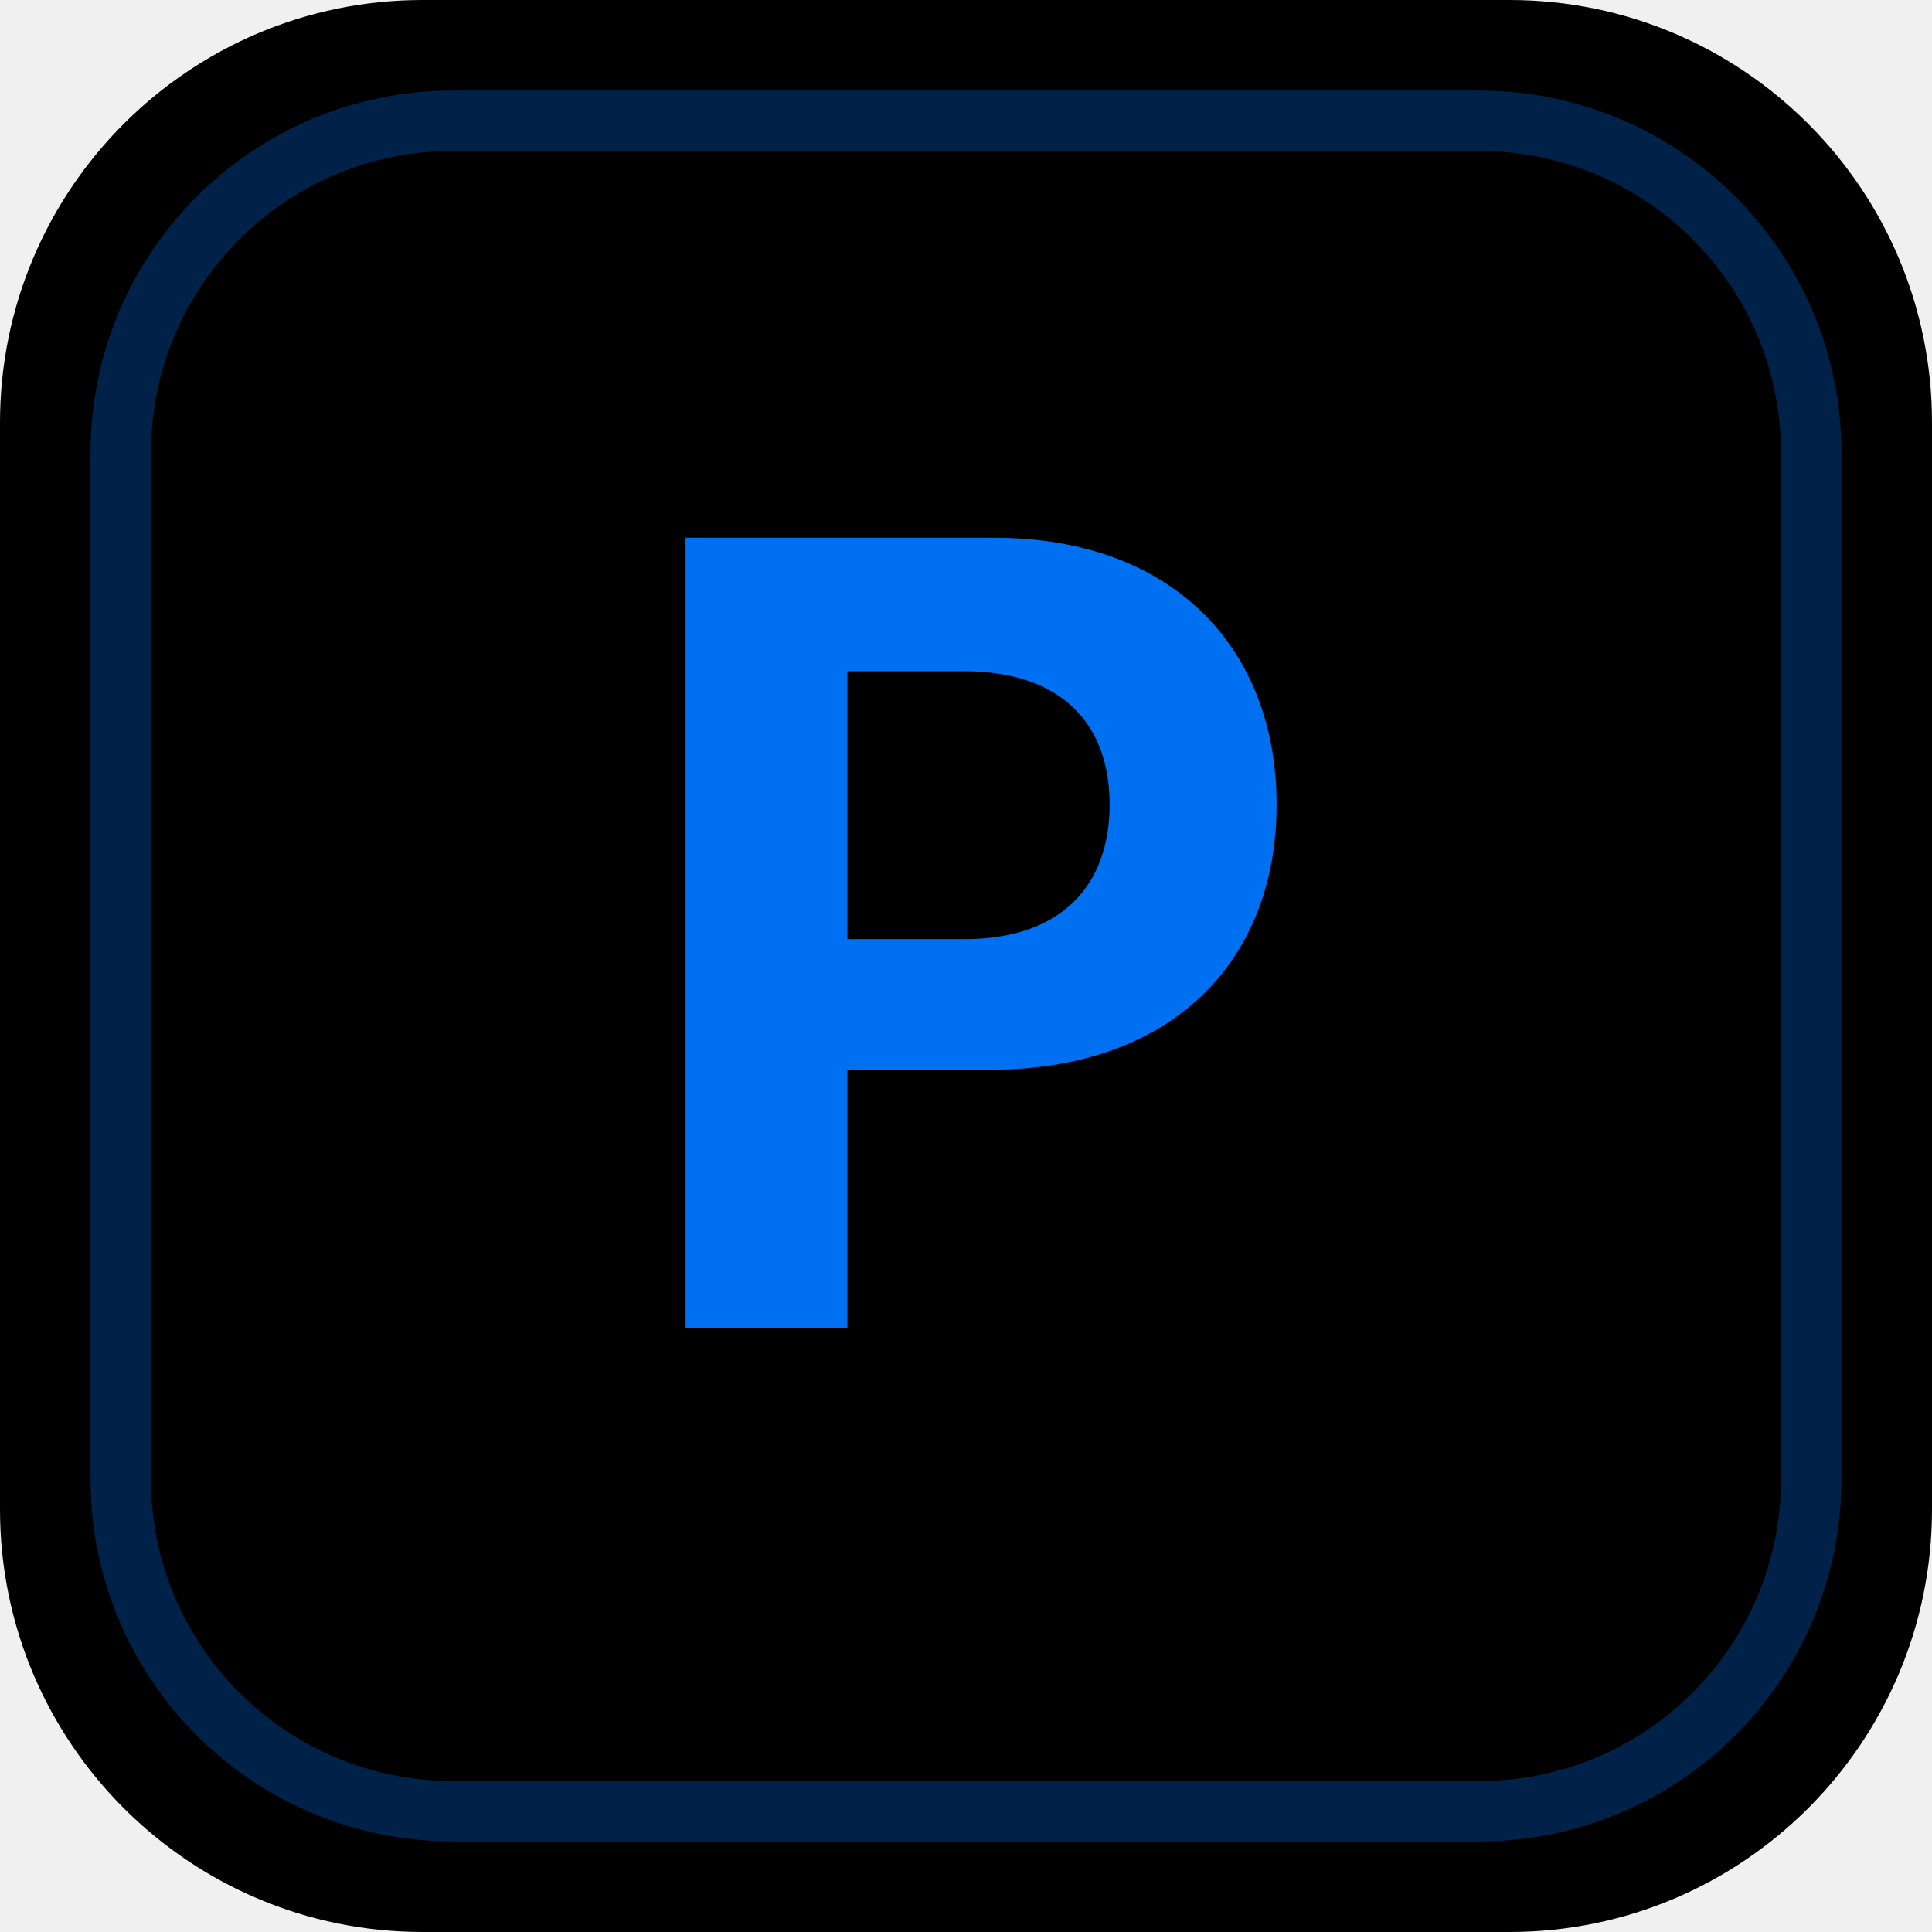
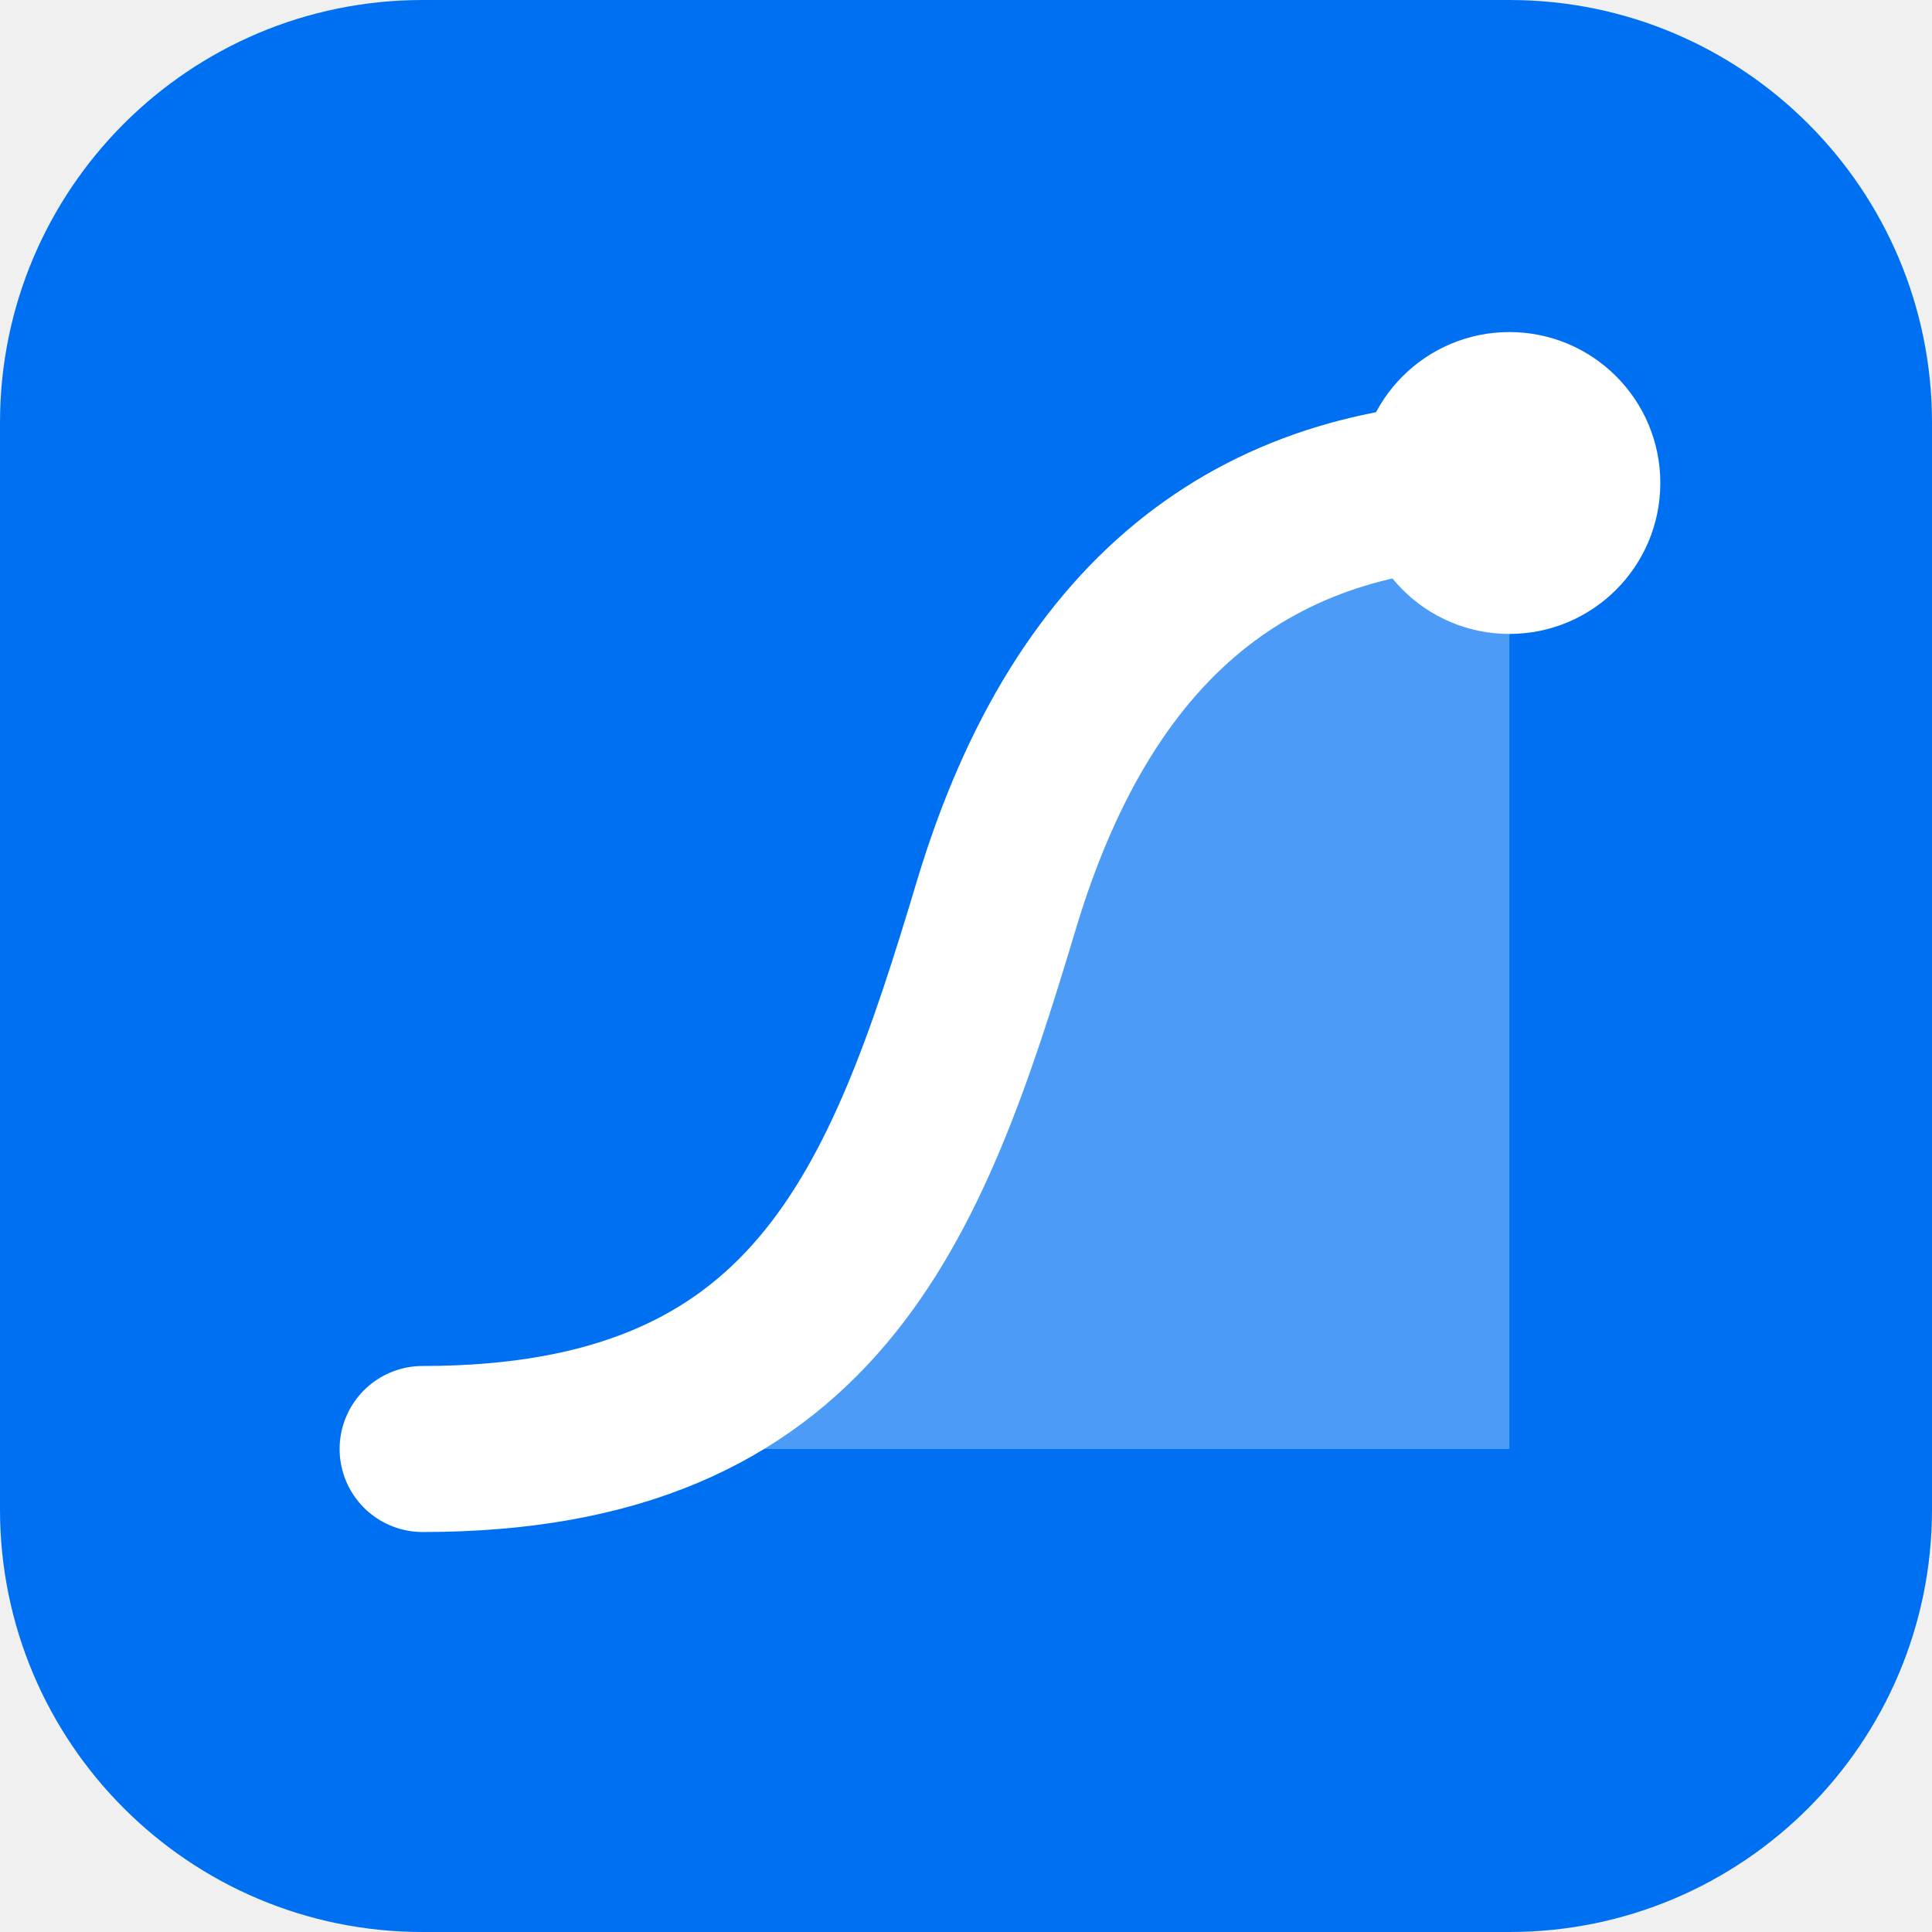
<svg xmlns="http://www.w3.org/2000/svg" viewBox="0 0 64 64">
-   <rect width="64" height="64" rx="14" fill="#000000" />
-   <rect x="4" y="4" width="56" height="56" rx="11" fill="none" stroke="#0070f3" stroke-width="2" opacity="0.3" />
-   <text x="32" y="44" text-anchor="middle" font-family="system-ui,-apple-system,sans-serif" font-size="36" font-weight="700" fill="#0070f3">P</text>
+   <rect width="64" height="64" rx="14" fill="#0070f3" />
+   <path d="M14 48 C27 48 30 40 33 30 S42 16 50 16 L50 48 Z" fill="#ffffff" opacity="0.3" />
+   <path d="M14 48 C27 48 30 40 33 30 S42 16 50 16" fill="none" stroke="#ffffff" stroke-width="5.5" stroke-linecap="round" />
+   <circle cx="50" cy="16" r="5" fill="#ffffff" />
</svg>
